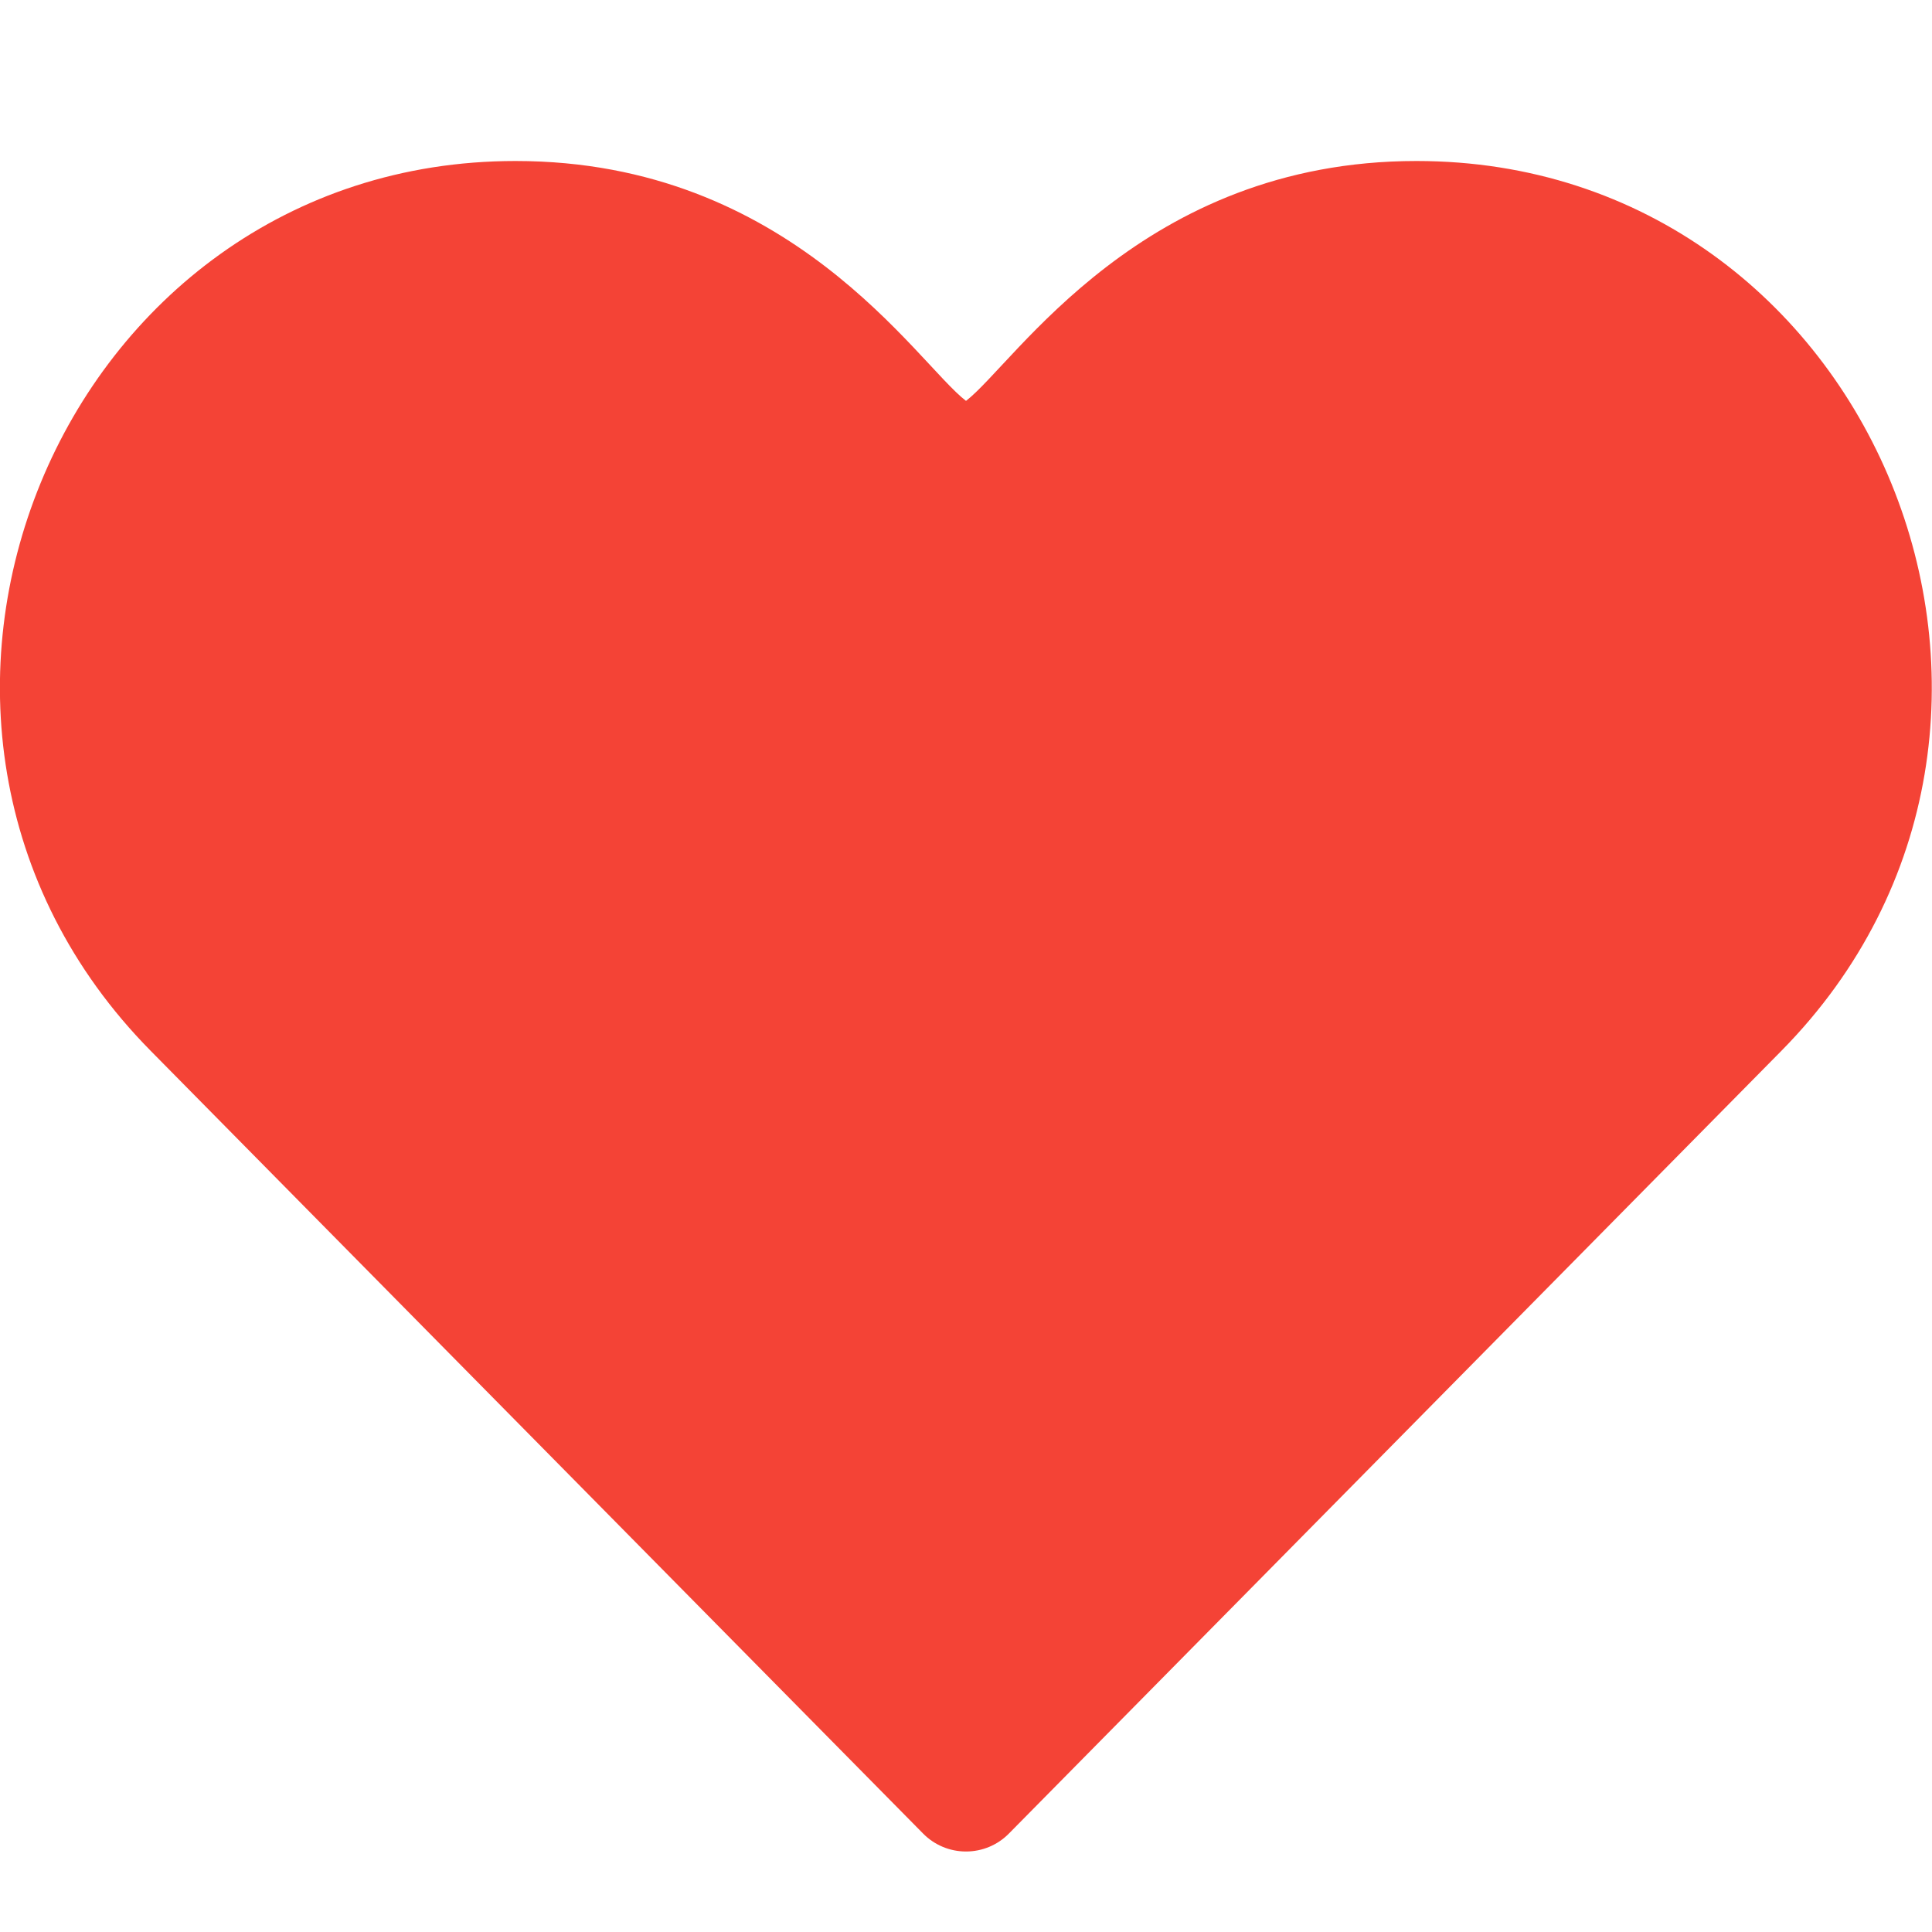
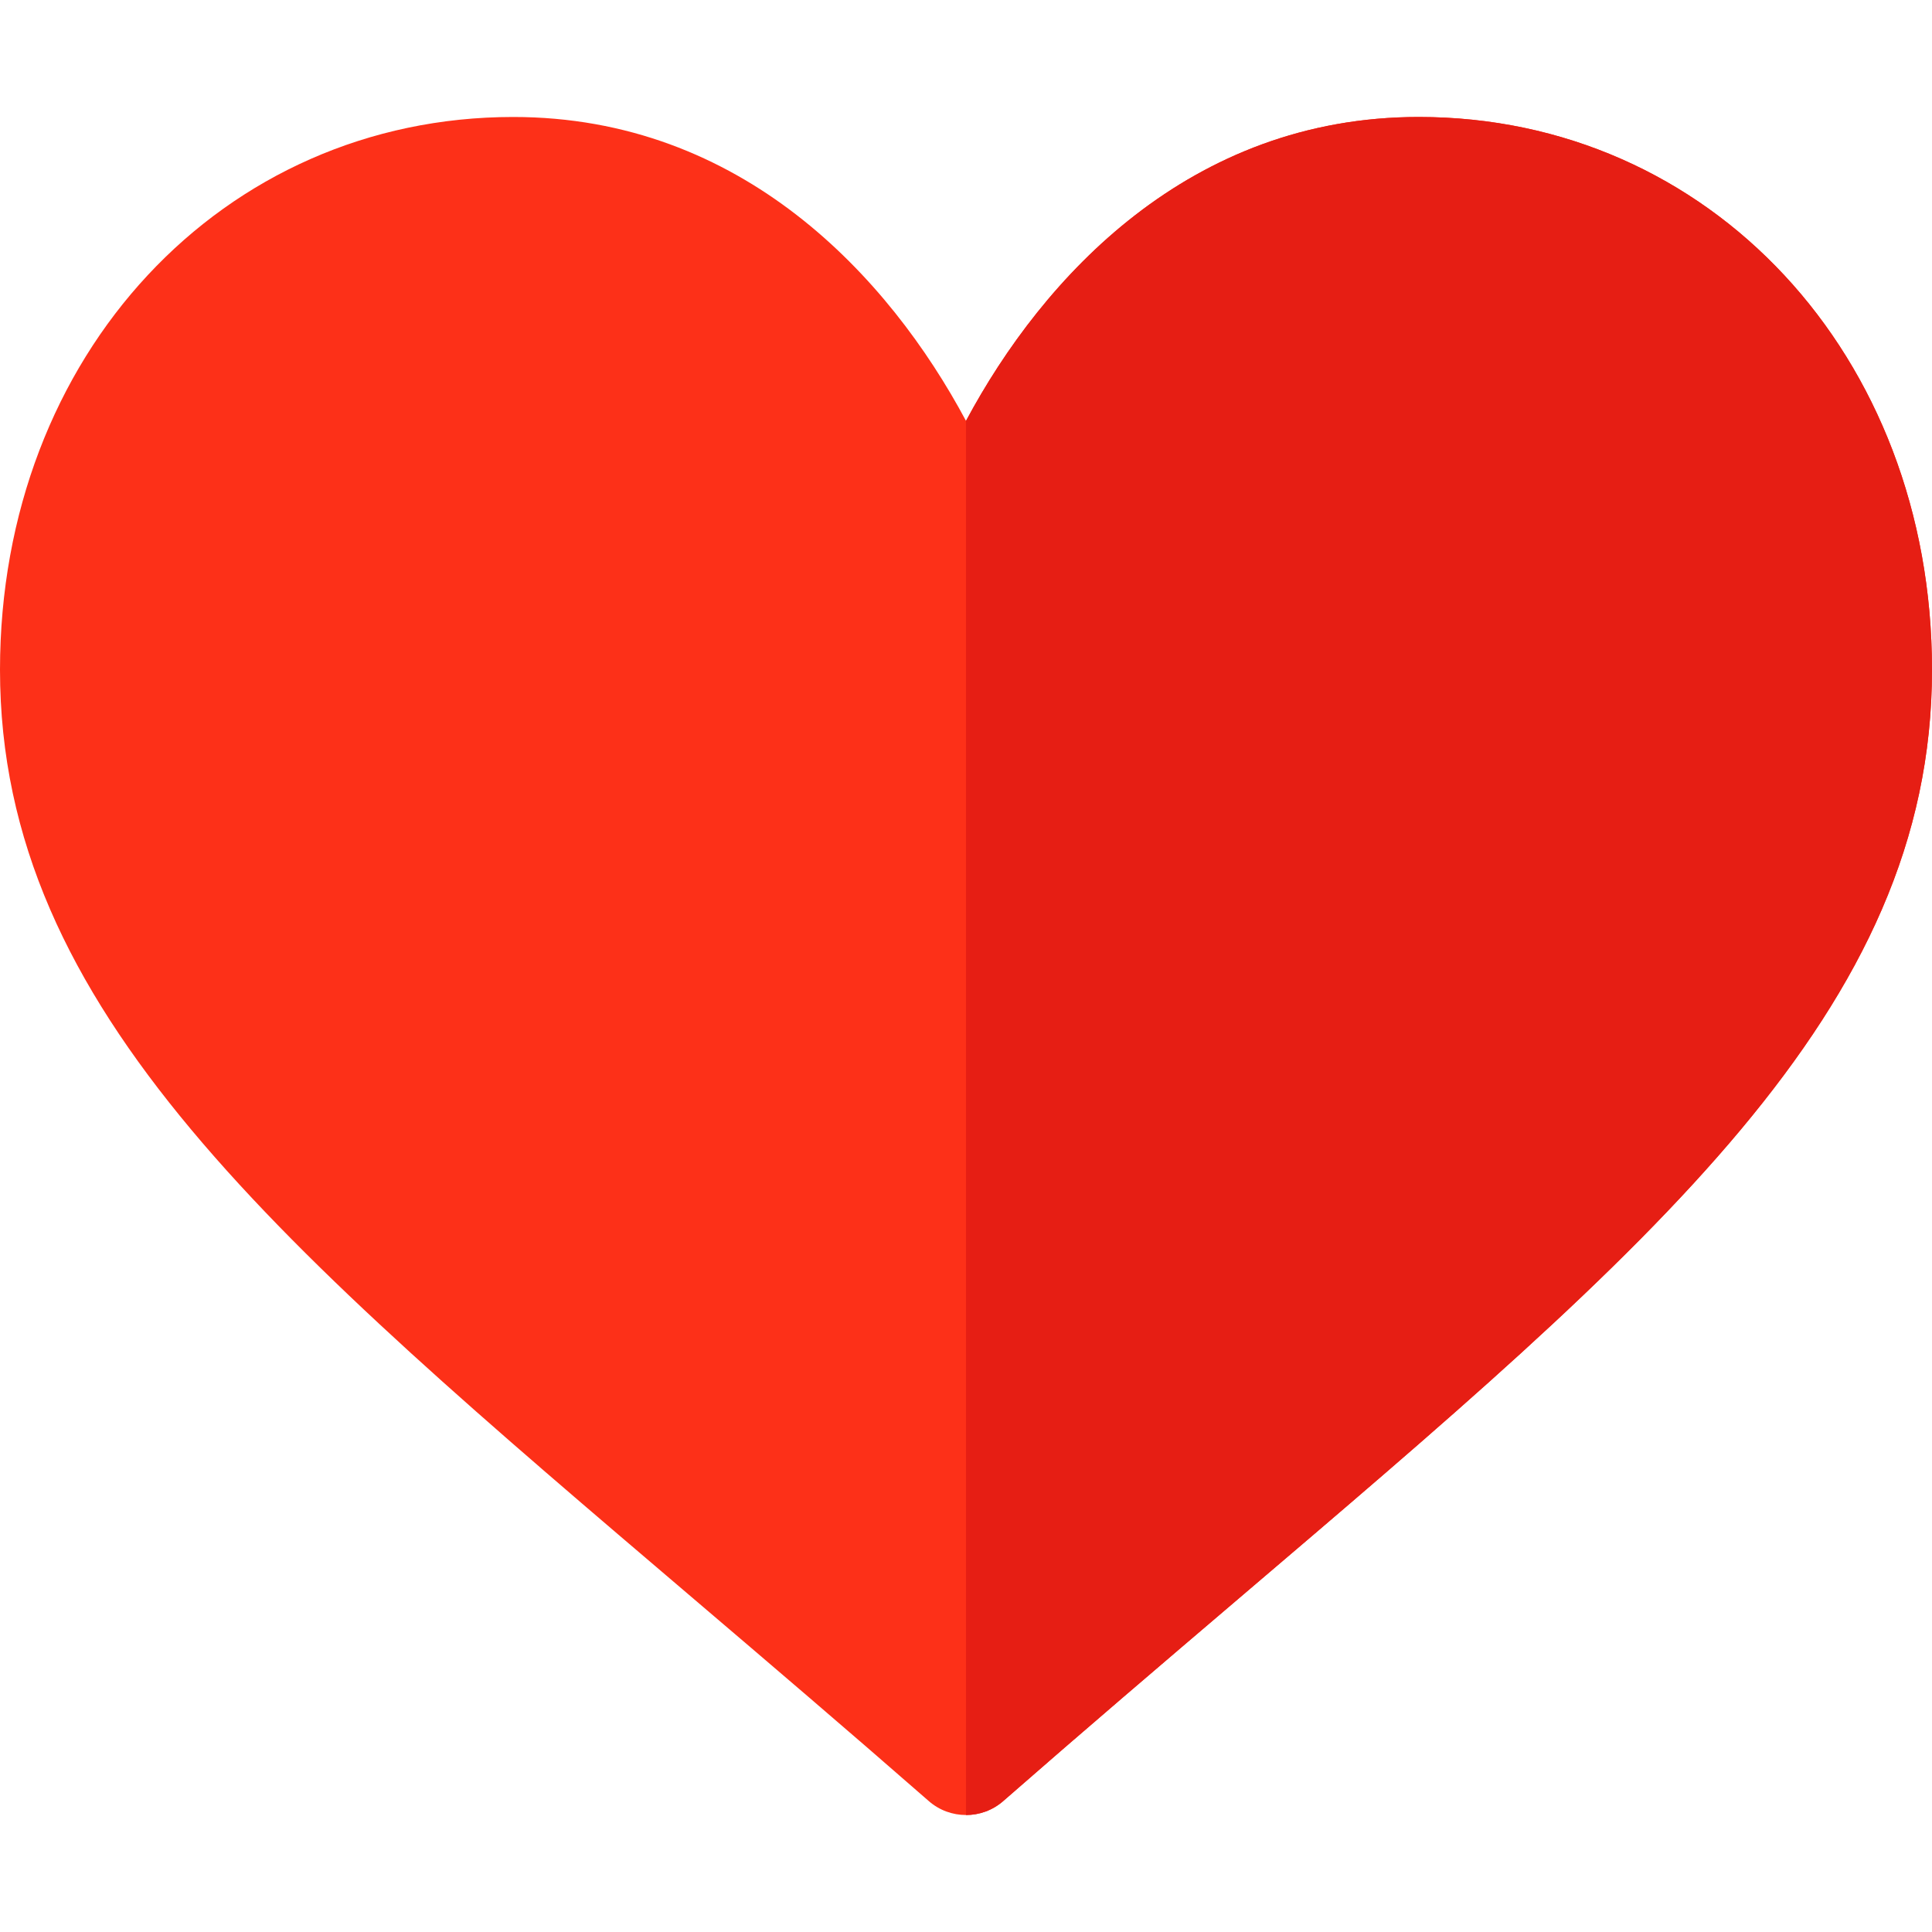
- <svg xmlns="http://www.w3.org/2000/svg" id="color" enable-background="new 0 0 24 24" height="512" viewBox="0 0 24 24" width="512">
-   <path d="m11.466 22.776c.141.144.333.224.534.224s.393-.08.534-.224l9.594-9.721c4.001-4.053 1.158-11.055-4.532-11.055-3.417 0-4.985 2.511-5.596 2.98-.614-.471-2.172-2.98-5.596-2.98-5.672 0-8.55 6.984-4.531 11.055z" fill="#f44336" />
+ <svg xmlns="http://www.w3.org/2000/svg" version="1.1" id="Capa_1" x="0px" y="0px" viewBox="0 0 512 512" style="enable-background:new 0 0 512 512;" xml:space="preserve">
+   <path style="fill:#FD3018;" d="M256,481c-3.53,0-7.046-1.23-9.873-3.706c-21.826-19.087-42.583-36.782-62.109-53.423  C73.817,329.96,0,267.909,0,177.514C0,93.988,59.037,31,136,31c60.659,0,99.595,42.378,120,80.537C276.405,73.378,315.341,31,376,31  c76.963,0,136,62.988,136,146.514c0,90.396-73.817,152.446-184.018,246.357c-19.526,16.641-40.283,34.336-62.109,53.423  C263.046,479.77,259.53,481,256,481z" />
+   <path style="fill:#E61E14;" d="M265.873,477.294c21.826-19.087,42.583-36.782,62.109-53.423C438.183,329.96,512,267.909,512,177.514  C512,93.988,452.963,31,376,31c-60.659,0-99.595,42.378-120,80.537V481C259.53,481,263.046,479.77,265.873,477.294z" />
+   <g>
+ </g>
+   <g>
+ </g>
+   <g>
+ </g>
+   <g>
+ </g>
+   <g>
+ </g>
+   <g>
+ </g>
+   <g>
+ </g>
+   <g>
+ </g>
+   <g>
+ </g>
+   <g>
+ </g>
+   <g>
+ </g>
+   <g>
+ </g>
+   <g>
+ </g>
+   <g>
+ </g>
+   <g>
+ </g>
</svg>
